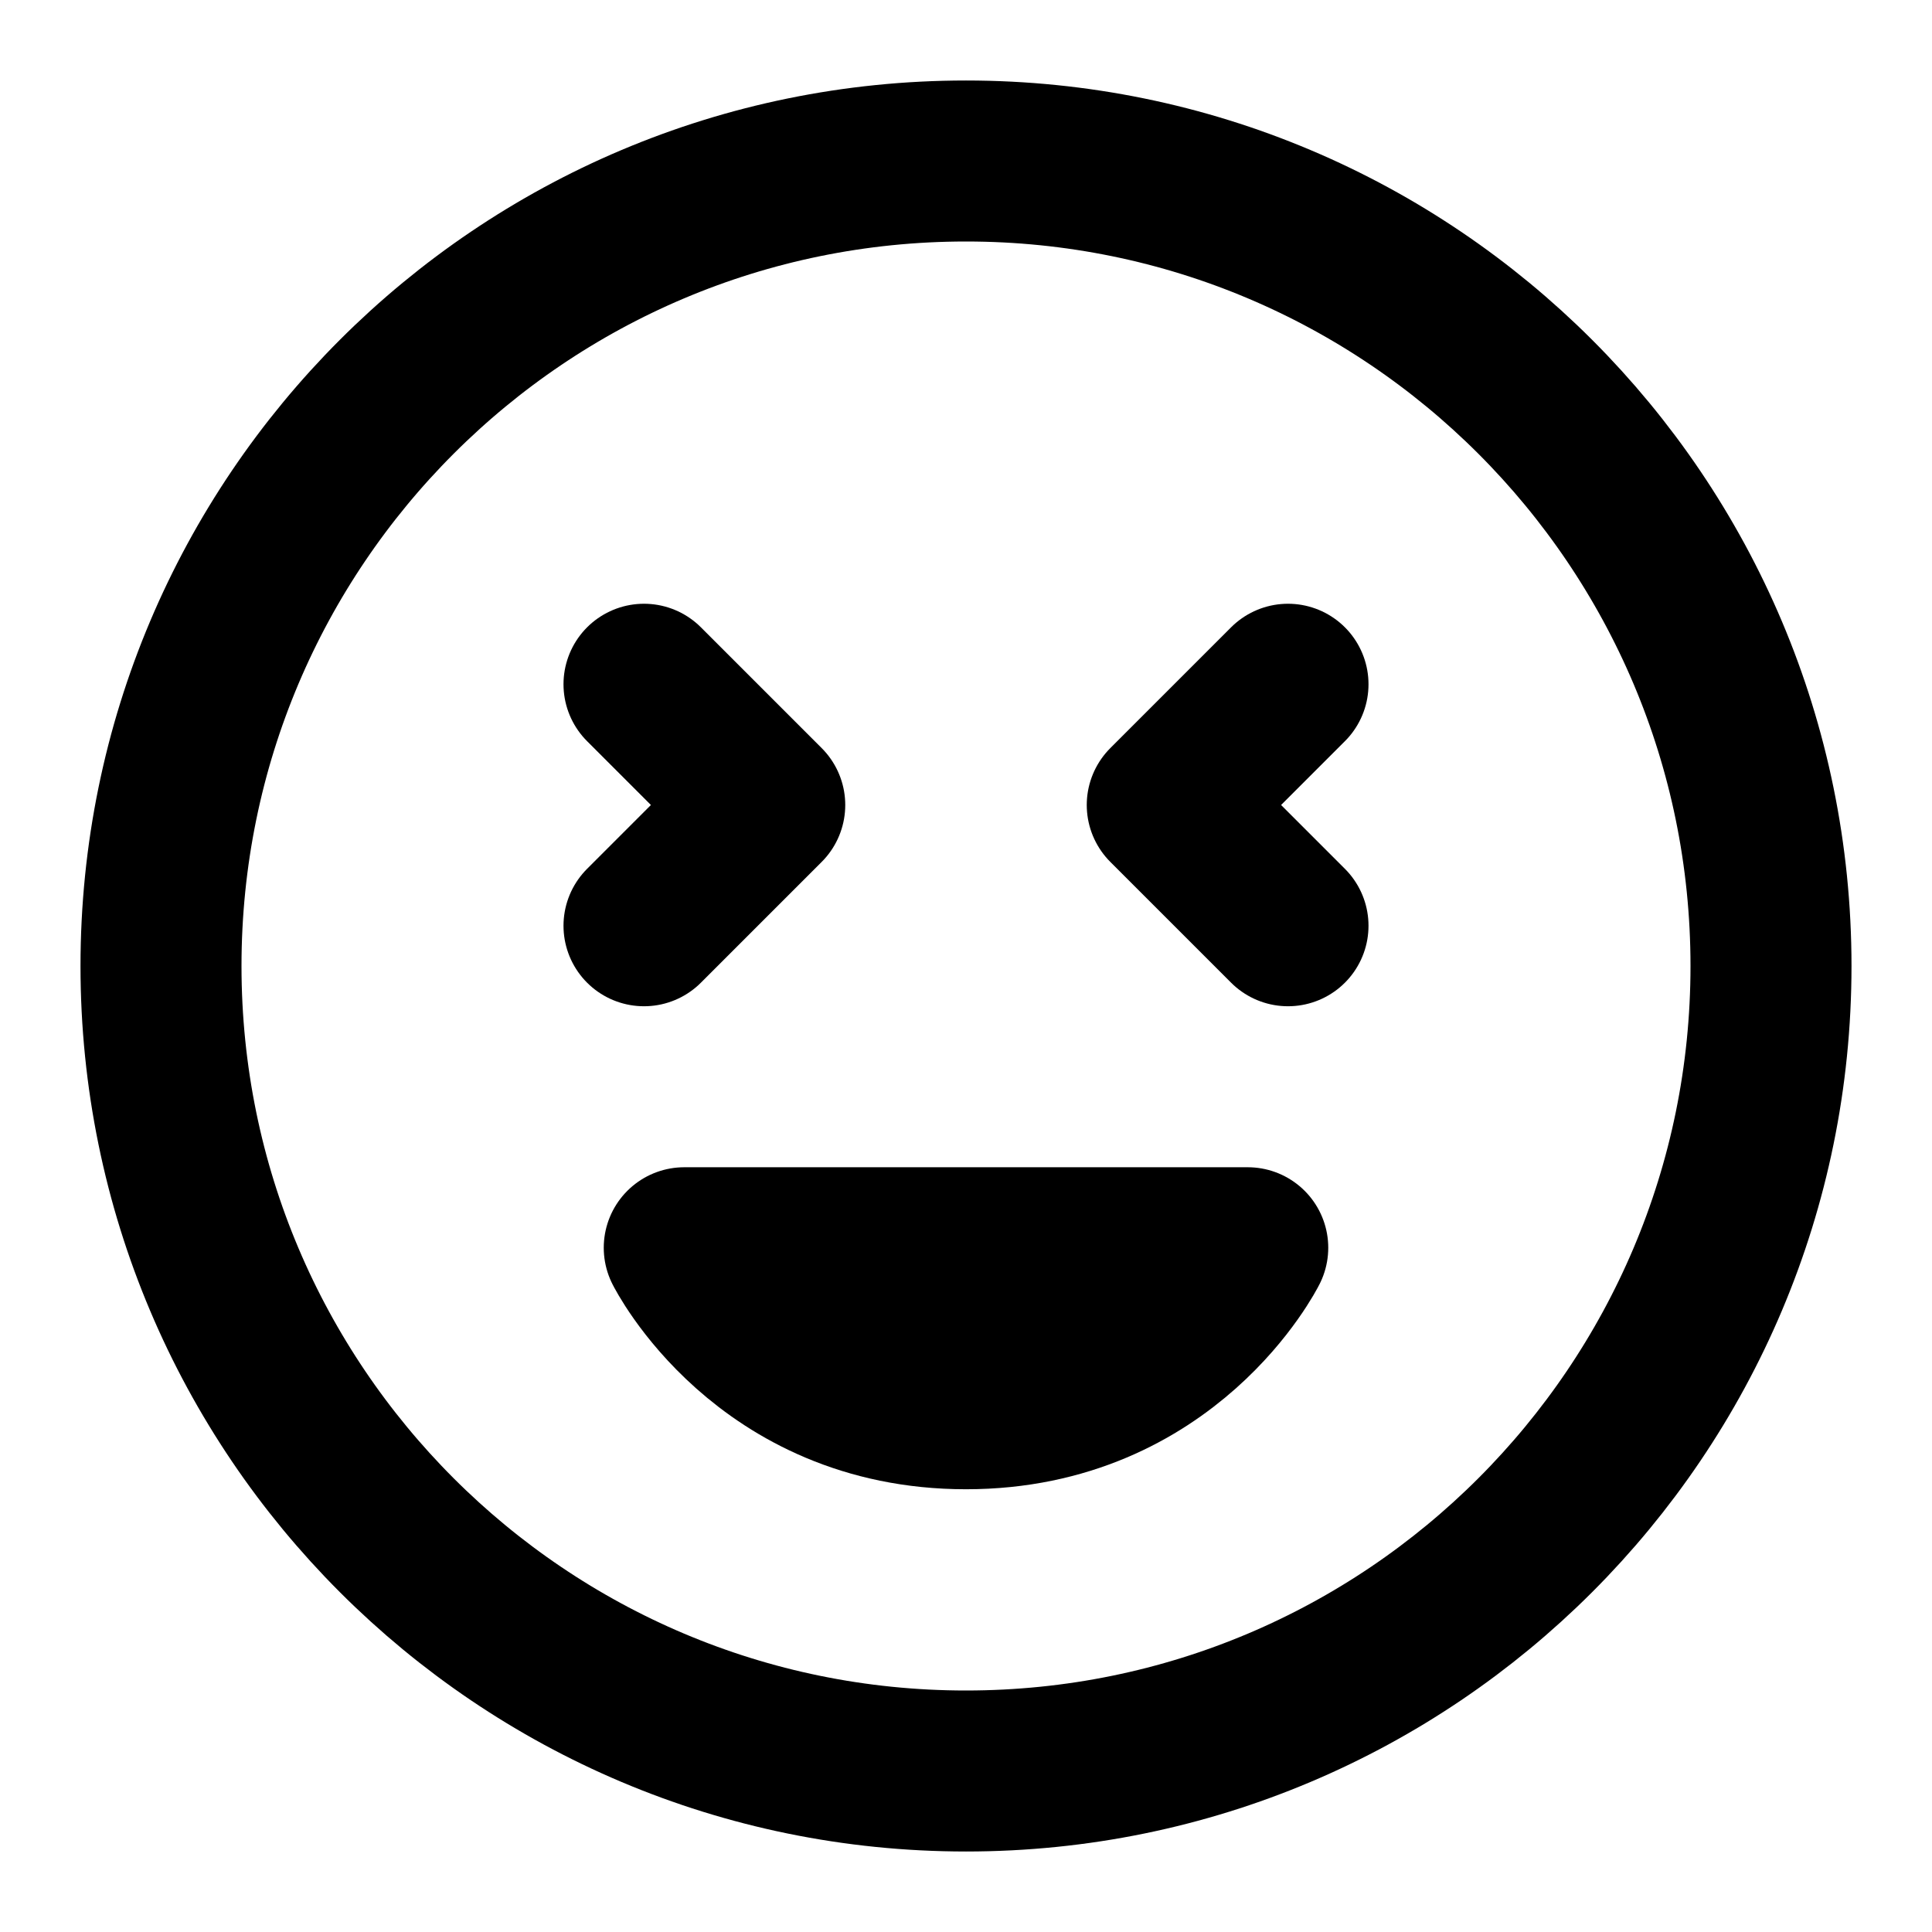
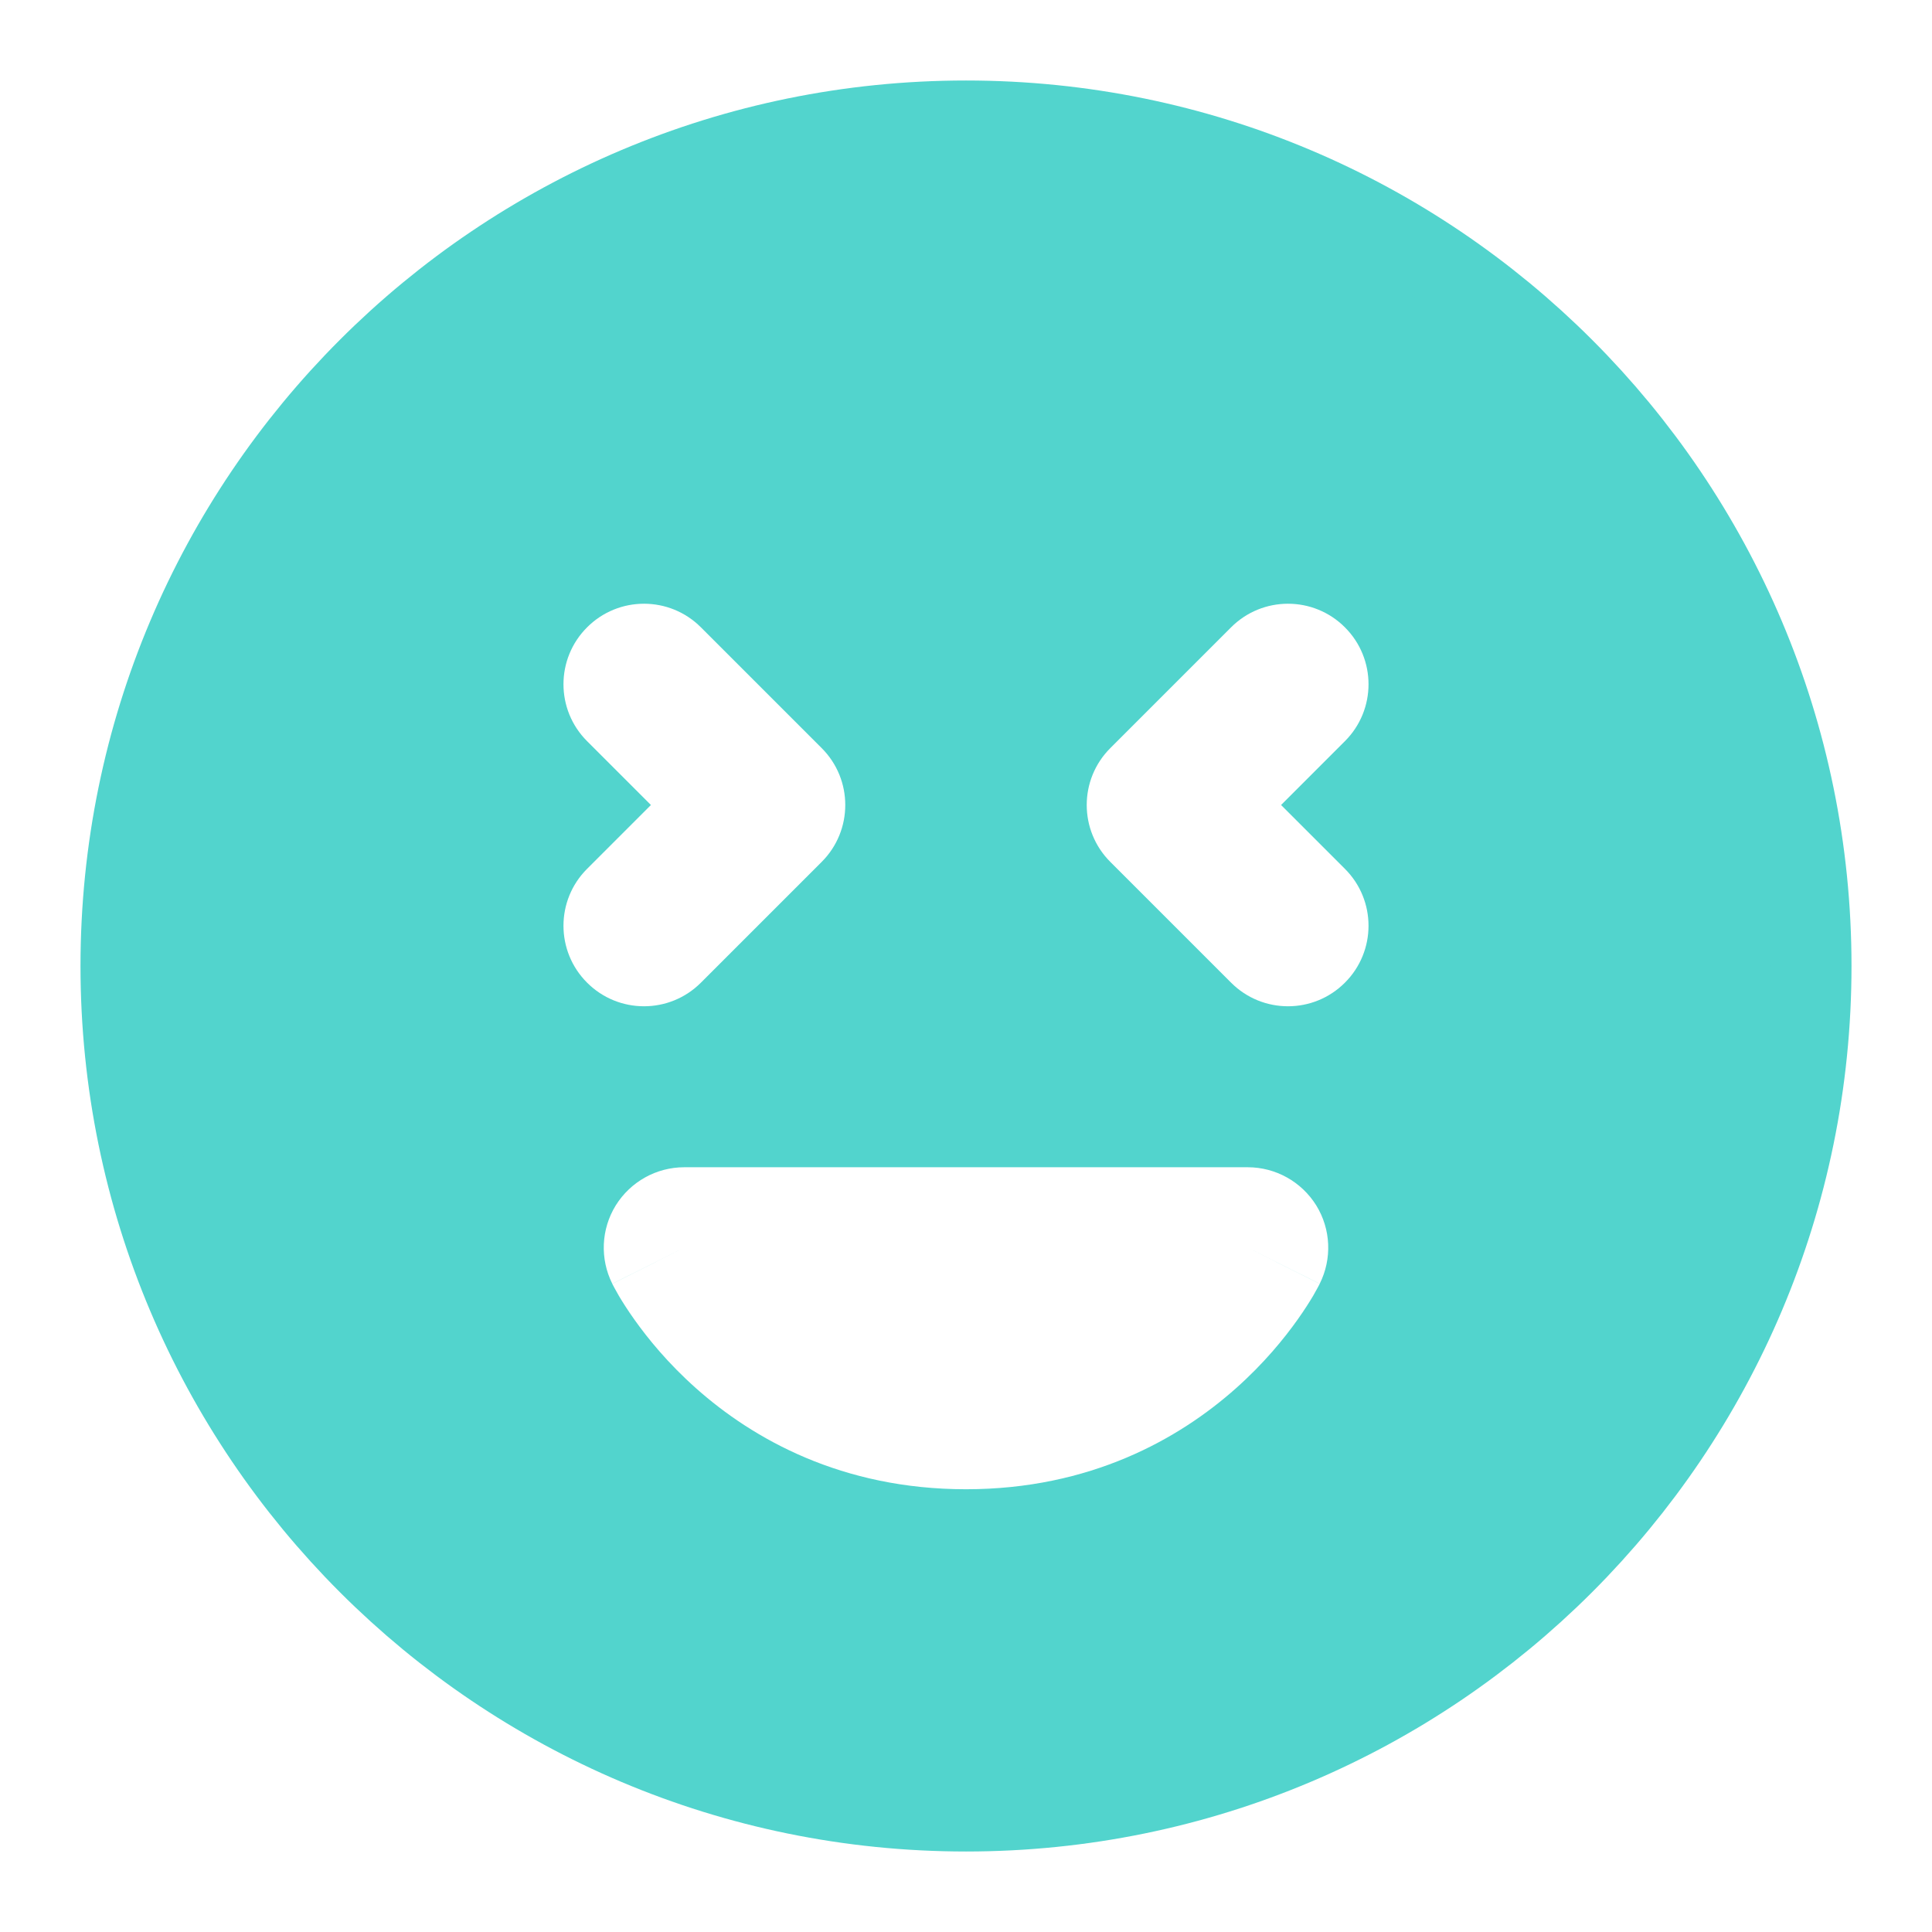
<svg xmlns="http://www.w3.org/2000/svg" width="24" height="24" viewBox="0 0 24 24" fill="none">
-   <path d="M12 22C17.523 22 22 17.523 22 12C22 6.477 17.523 2 12 2C6.477 2 2 6.477 2 12C2 17.523 6.477 22 12 22Z" stroke="black" stroke-width="2" stroke-linejoin="round" />
-   <path d="M12 17.5C14.5 17.5 15.5 15.5 15.5 15.5H8.5C8.5 15.5 9.5 17.5 12 17.5Z" stroke="black" stroke-width="2" stroke-linecap="round" stroke-linejoin="round" />
-   <path d="M16 8.5L14.5 10L16 11.5" stroke="black" stroke-width="2" stroke-linecap="round" stroke-linejoin="round" />
-   <path d="M8 8.5L9.5 10L8 11.5" stroke="black" stroke-width="2" stroke-linecap="round" stroke-linejoin="round" />
+   <path d="M12 22C17.523 22 22 17.523 22 12C22 6.477 17.523 2 12 2C6.477 2 2 6.477 2 12C2 17.523 6.477 22 12 22Z" stroke="#52D4CD" stroke-width="2" stroke-linejoin="round" />
+   <path fill-rule="evenodd" clip-rule="evenodd" d="M22 12C22 17.523 17.523 22 12 22C6.477 22 2 17.523 2 12C2 6.477 6.477 2 12 2C17.523 2 22 6.477 22 12ZM8.5 14.5C8.153 14.5 7.832 14.68 7.649 14.974C7.467 15.269 7.451 15.637 7.606 15.947L8.5 15.5C7.606 15.947 7.606 15.948 7.606 15.948L7.606 15.949L7.608 15.951L7.61 15.956L7.616 15.967C7.62 15.976 7.626 15.986 7.633 15.999C7.646 16.023 7.664 16.055 7.686 16.094C7.731 16.17 7.795 16.272 7.879 16.39C8.047 16.627 8.299 16.937 8.648 17.247C9.354 17.875 10.457 18.5 12 18.5C13.543 18.5 14.646 17.875 15.352 17.247C15.701 16.937 15.953 16.627 16.121 16.39C16.205 16.272 16.269 16.17 16.314 16.094C16.336 16.055 16.354 16.023 16.367 15.999C16.374 15.986 16.38 15.976 16.384 15.967L16.39 15.956L16.392 15.951L16.393 15.949L16.394 15.948C16.394 15.948 16.394 15.947 15.5 15.5L16.394 15.947C16.549 15.637 16.533 15.269 16.351 14.974C16.168 14.68 15.847 14.5 15.5 14.5H8.5ZM16.707 7.793C17.098 8.183 17.098 8.817 16.707 9.207L15.914 10L16.707 10.793C17.098 11.183 17.098 11.817 16.707 12.207C16.317 12.598 15.683 12.598 15.293 12.207L13.793 10.707C13.402 10.317 13.402 9.683 13.793 9.293L15.293 7.793C15.683 7.402 16.317 7.402 16.707 7.793ZM8.707 7.793C8.317 7.402 7.683 7.402 7.293 7.793C6.902 8.183 6.902 8.817 7.293 9.207L8.086 10L7.293 10.793C6.902 11.183 6.902 11.817 7.293 12.207C7.683 12.598 8.317 12.598 8.707 12.207L10.207 10.707C10.598 10.317 10.598 9.683 10.207 9.293L8.707 7.793Z" fill="#52D4CD" />
</svg>
